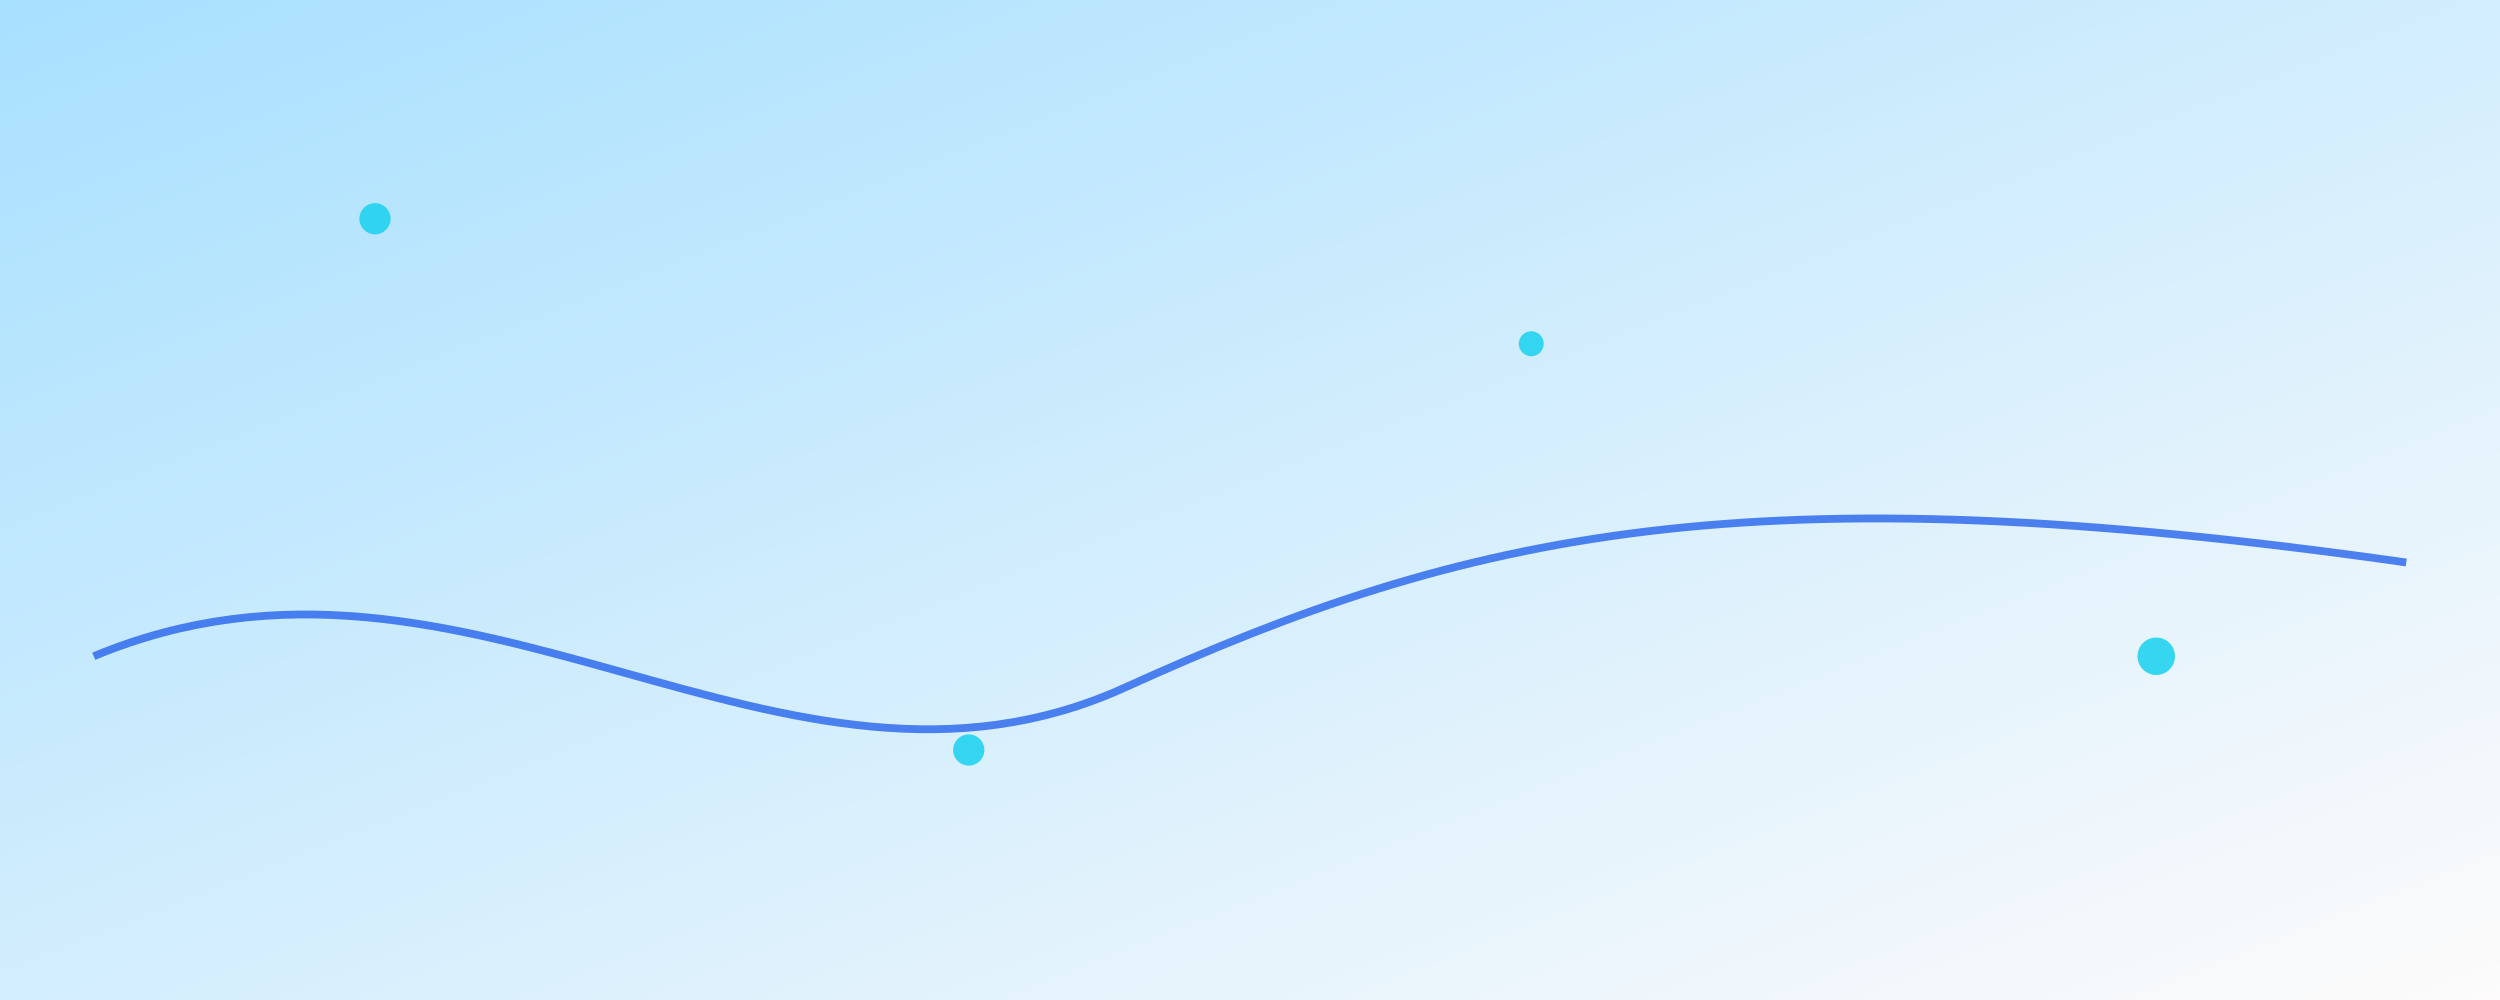
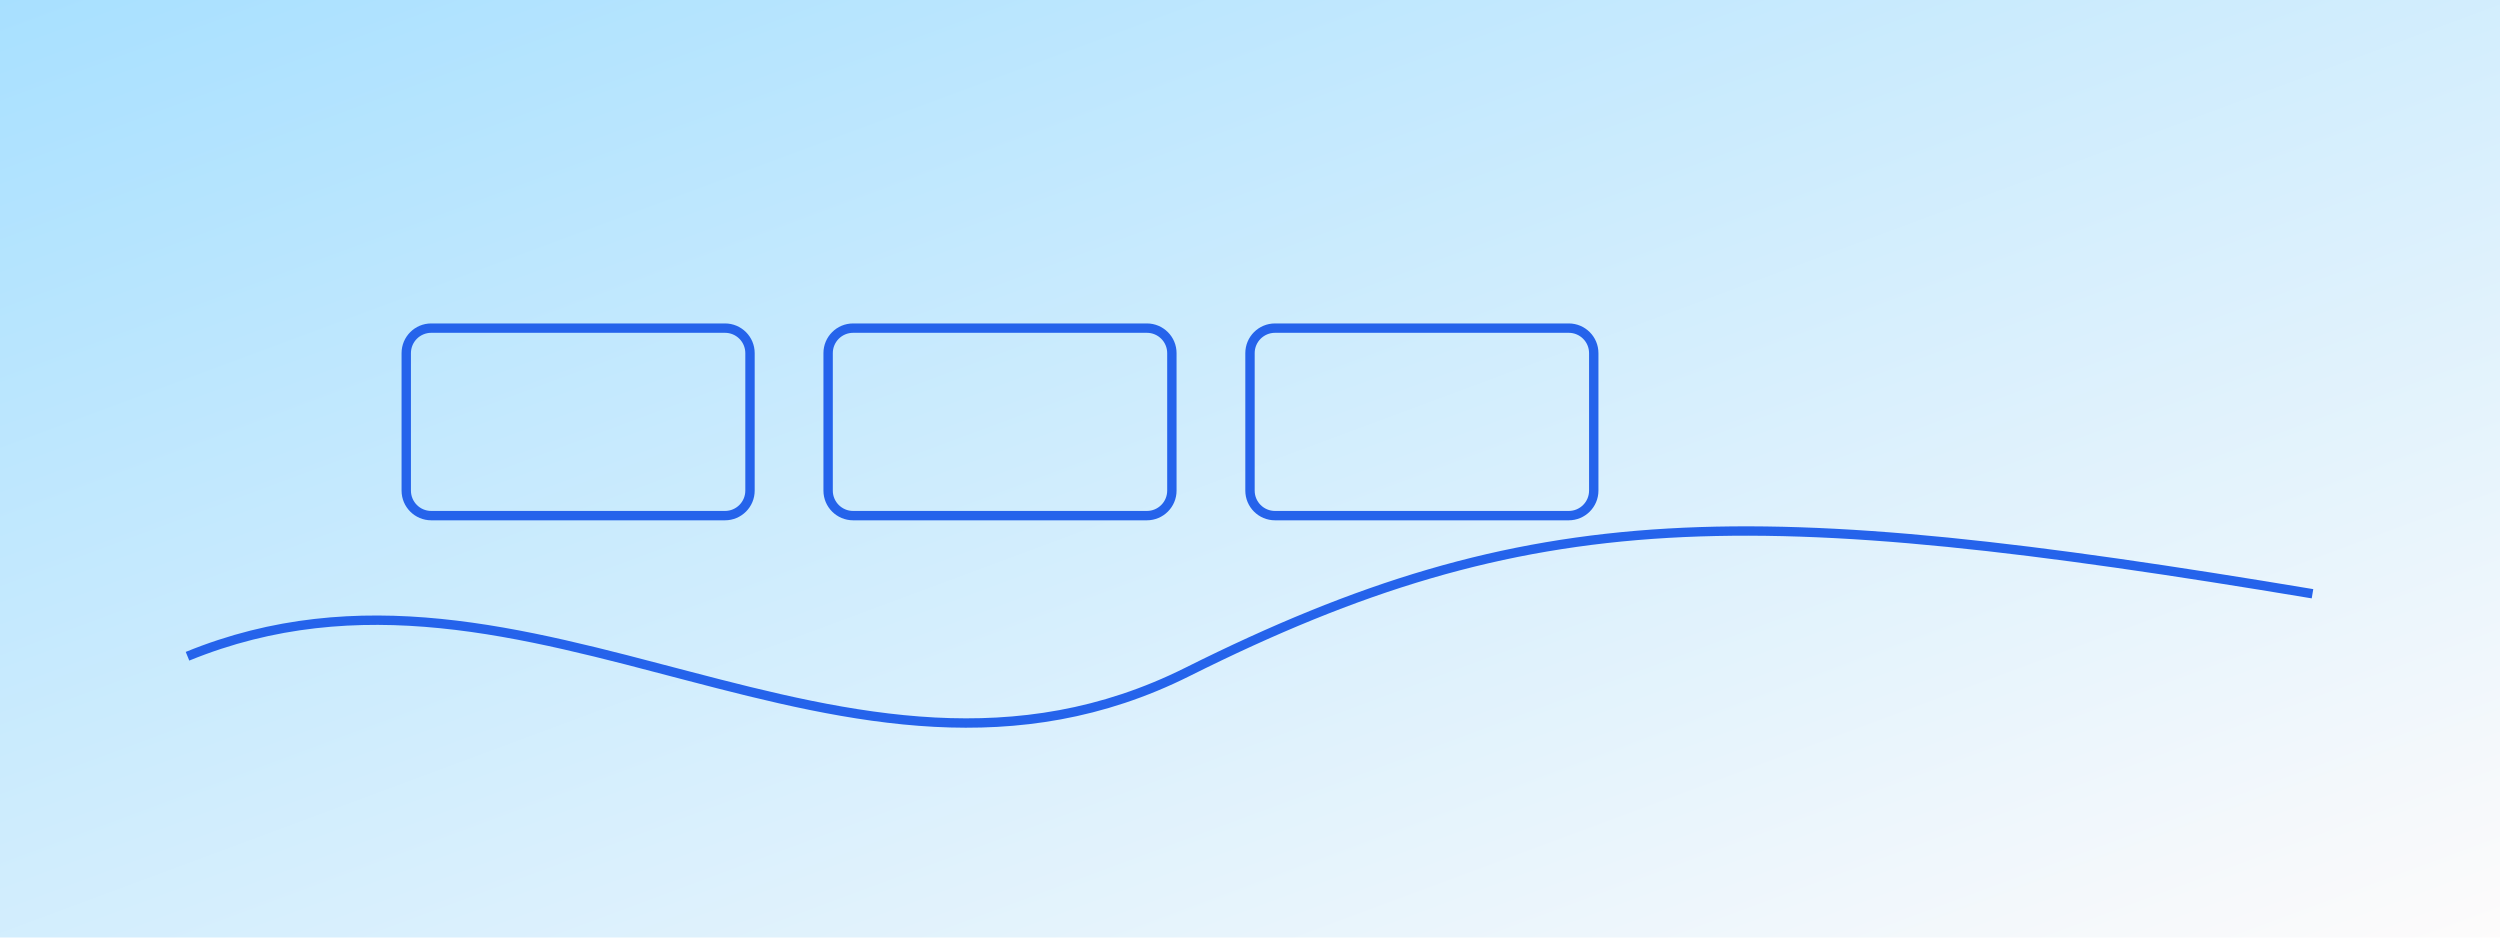
- <svg xmlns="http://www.w3.org/2000/svg" viewBox="0 0 1600 640">
+ <svg xmlns="http://www.w3.org/2000/svg" viewBox="0 0 1600 600">
  <defs>
    <linearGradient id="g" x1="0" y1="0" x2="1" y2="1">
      <stop offset="0%" stop-color="#a8e0ff" />
      <stop offset="100%" stop-color="#fdfbfb" />
    </linearGradient>
  </defs>
-   <rect width="1600" height="640" fill="url(#g)" />
-   <g fill="none" stroke="#2563eb" stroke-width="5" opacity=".8">
-     <path d="M60,420 C300,320 500,540 720,440 S1120,300 1540,360" />
-   </g>
-   <g fill="#22d3ee" opacity=".9">
-     <circle cx="240" cy="140" r="10" />
-     <circle cx="1380" cy="420" r="12" />
-     <circle cx="980" cy="220" r="8" />
-     <circle cx="620" cy="480" r="10" />
+   <rect width="1600" height="600" fill="url(#g)" />
+   <g fill="none" stroke="#2563eb" stroke-width="6">
+     <path d="M120 420 C340 330 540 540 760 430 S1120 320 1480 380" />
+     <rect x="260" y="210" width="220" height="120" rx="16" />
+     <rect x="530" y="210" width="220" height="120" rx="16" />
+     <rect x="800" y="210" width="220" height="120" rx="16" />
  </g>
</svg>
